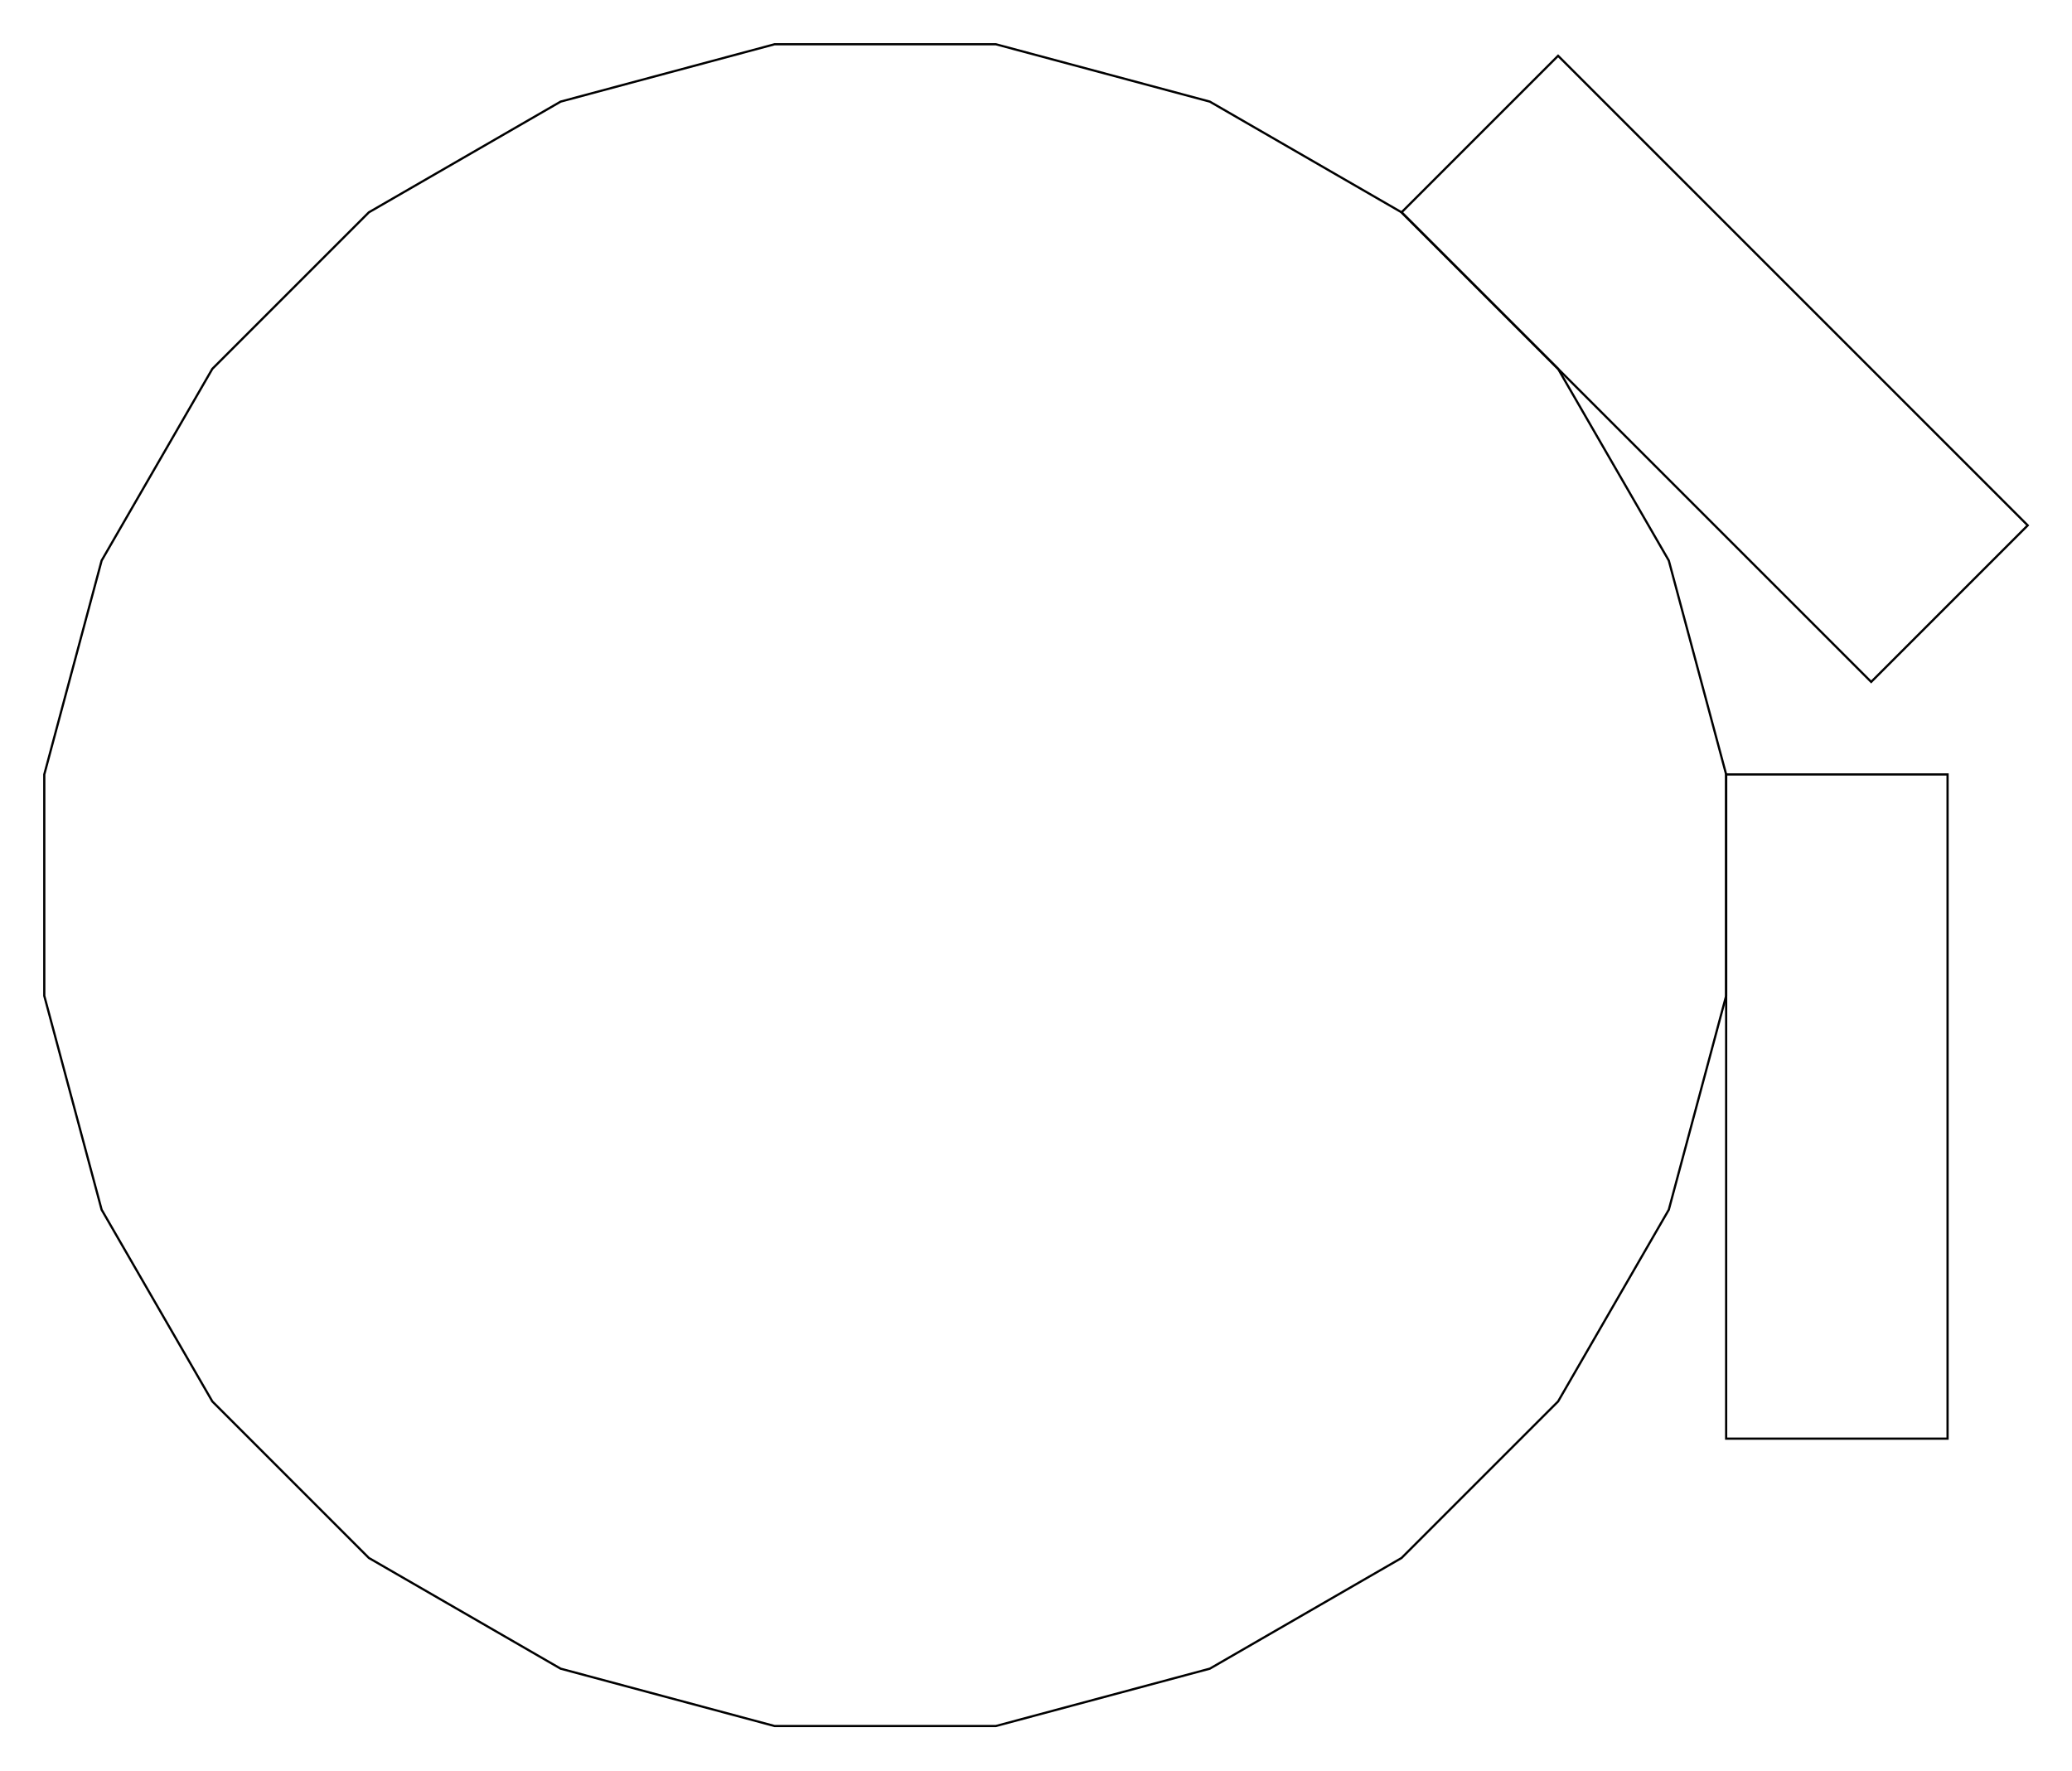
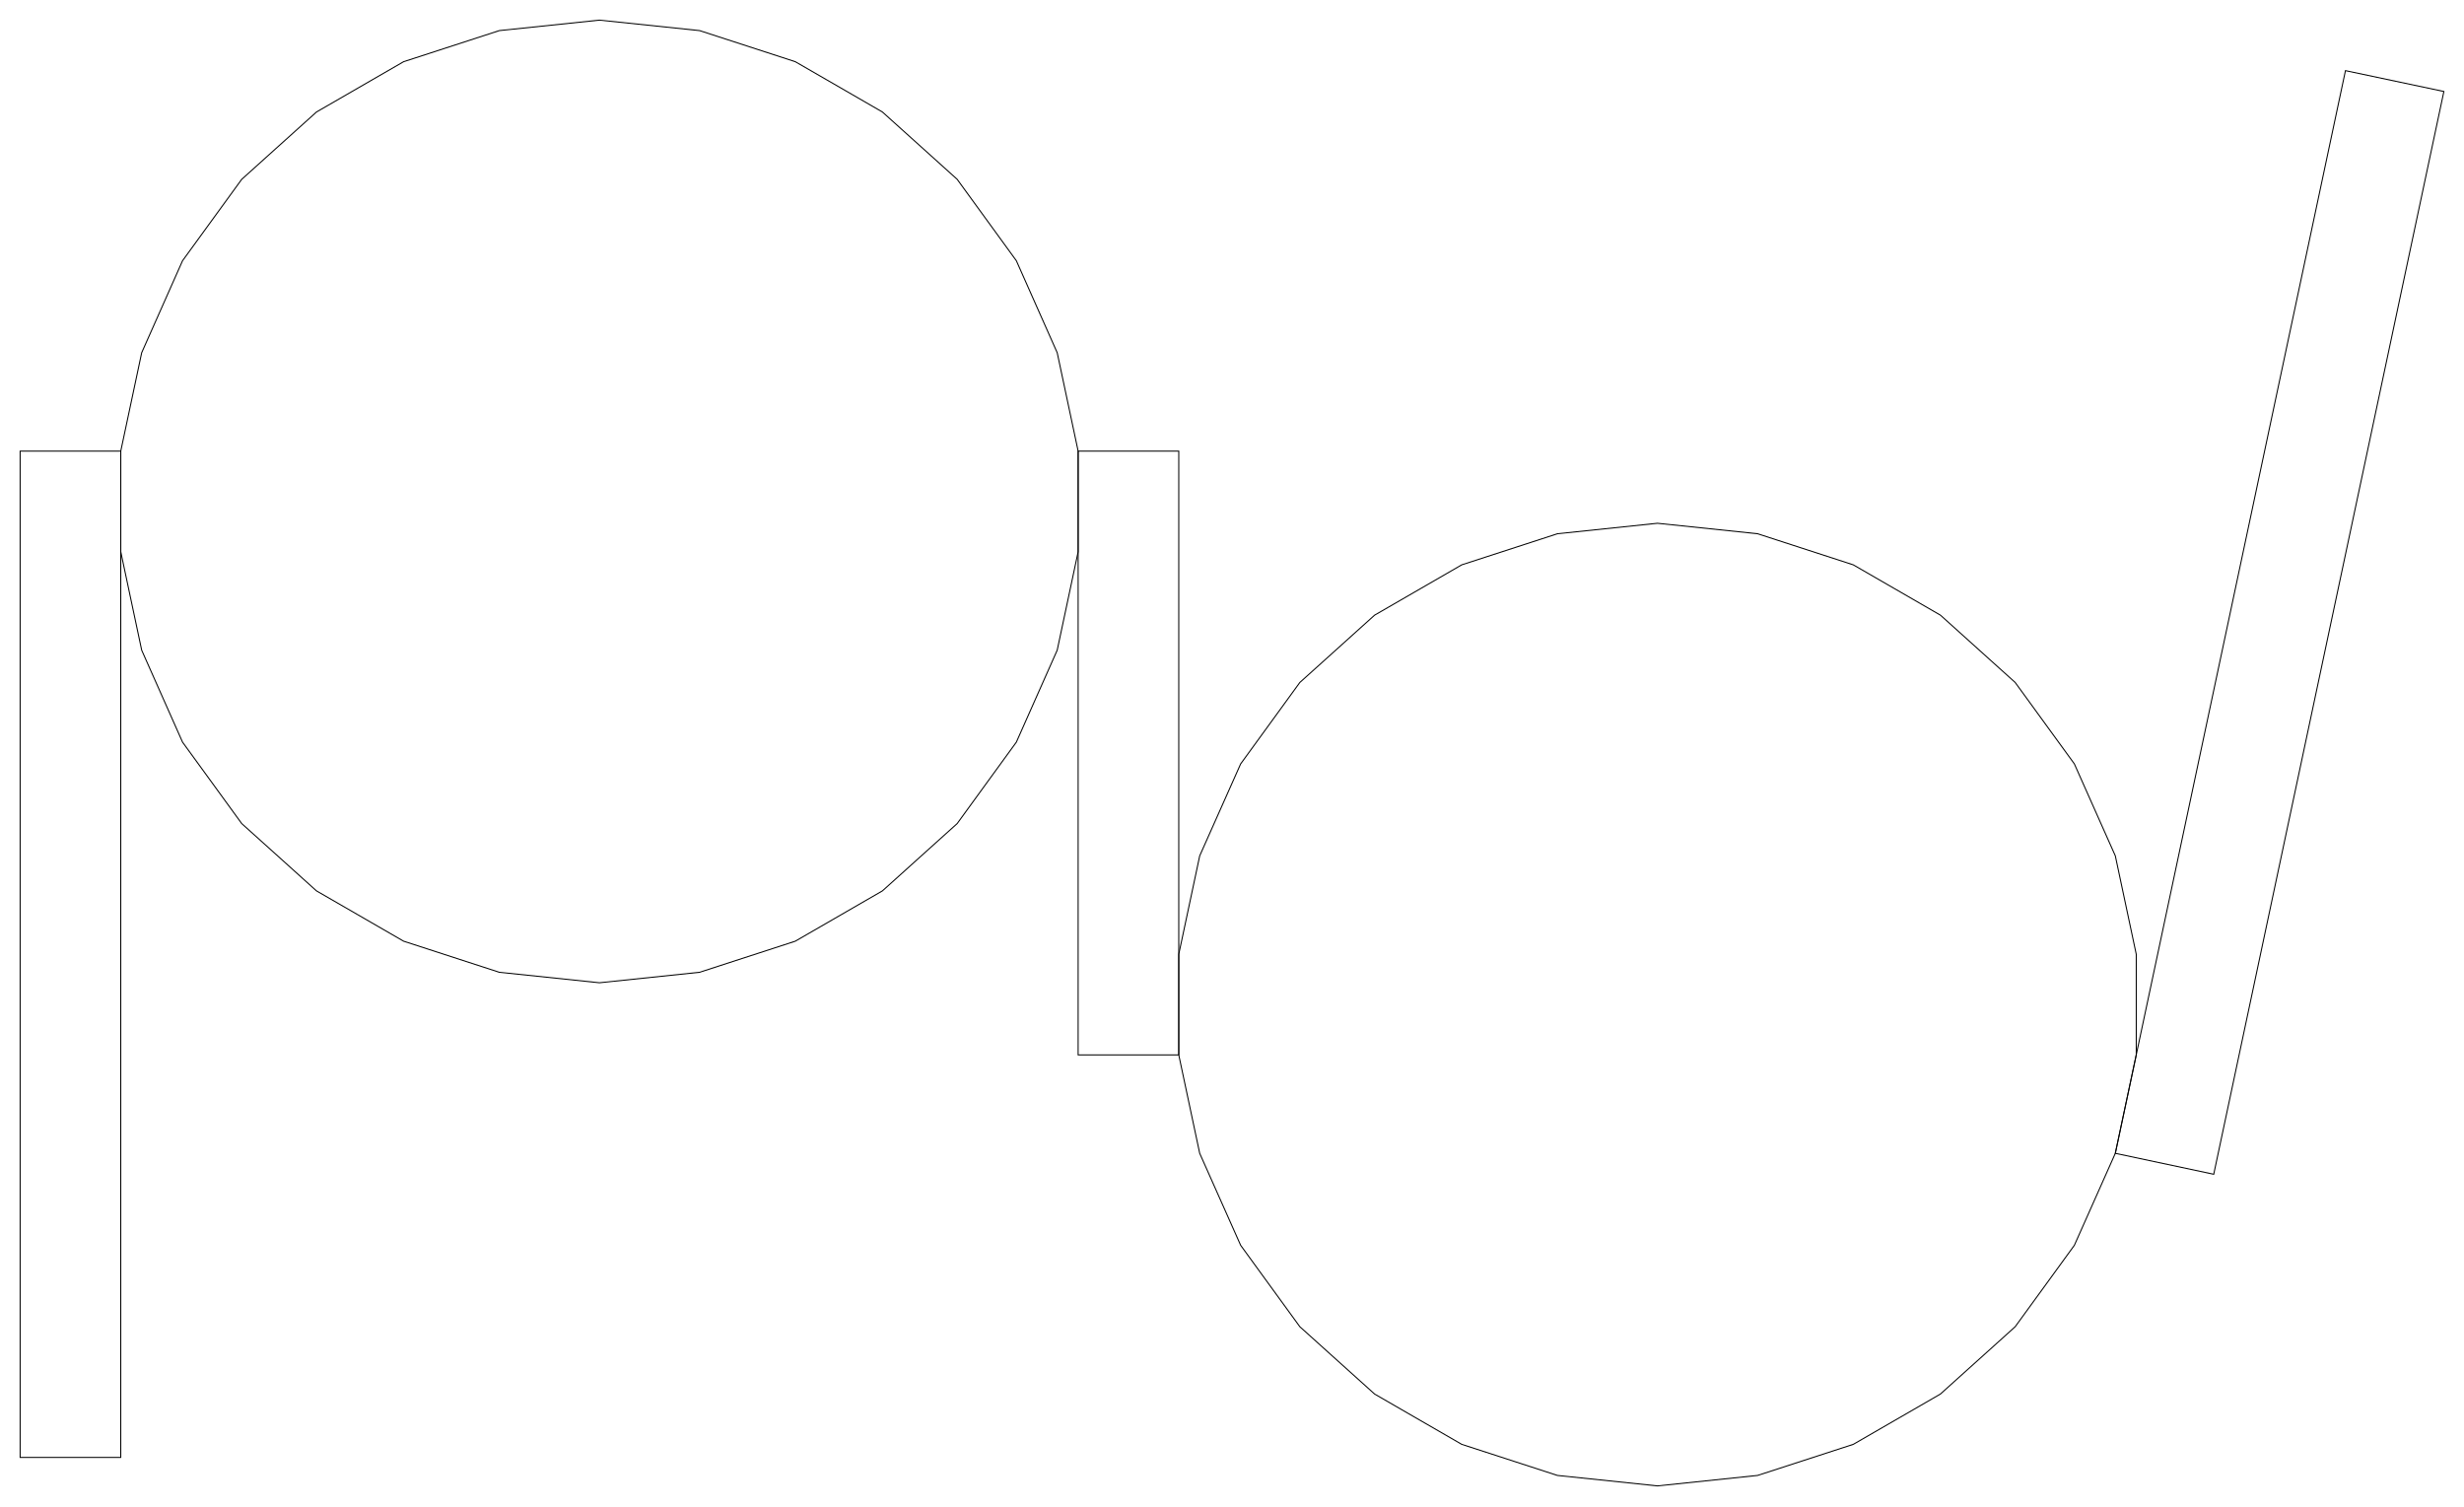
- <svg xmlns="http://www.w3.org/2000/svg" version="1.1" viewBox="-3.998 -3.998 9.358 7.996">
+ <svg xmlns="http://www.w3.org/2000/svg" version="1.1" viewBox="-5.957 -4.983 24.486 14.967">
  <style>.no_fill_black_stroke {fill:none; stroke:#000000; stroke-width:0.01;}</style>
-   <polygon class="no_fill_black_stroke" points="3.798,0.5 3.539,1.466 3.039,2.332 2.332,3.039 1.466,3.539 0.5,3.798 -0.5,3.798 -1.466,3.539 -2.332,3.039 -3.039,2.332 -3.539,1.466 -3.798,0.5 -3.798,-0.5 -3.539,-1.466 -3.039,-2.332 -2.332,-3.039 -1.466,-3.539 -0.5,-3.798 0.5,-3.798 1.466,-3.539 2.332,-3.039 3.039,-2.332 3.539,-1.466 3.798,-0.5" />
-   <polygon class="no_fill_black_stroke" points="3.798,-0.5 4.798,-0.5 4.798,2.5 3.798,2.5" />
-   <polygon class="no_fill_black_stroke" points="2.332,-3.039 4.453,-0.918 5.16,-1.625 3.039,-3.746" />
+   <polygon class="no_fill_black_stroke" points="-4.757,-0.5 -4.757,9.5 -5.757,9.5 -5.757,-0.5" />
+   <polygon class="no_fill_black_stroke" points="4.757,0.5 4.549,1.478 4.143,2.392 3.555,3.201 2.812,3.87 1.946,4.37 0.995,4.679 0,4.783 -0.995,4.679 -1.946,4.37 -2.812,3.87 -3.555,3.201 -4.143,2.392 -4.549,1.478 -4.757,0.5 -4.757,-0.5 -4.549,-1.478 -4.143,-2.392 -3.555,-3.201 -2.812,-3.87 -1.946,-4.37 -0.995,-4.679 0,-4.783 0.995,-4.679 1.946,-4.37 2.812,-3.87 3.555,-3.201 4.143,-2.392 4.549,-1.478 4.757,-0.5" />
+   <polygon class="no_fill_black_stroke" points="4.757,-0.5 5.757,-0.5 5.757,5.5 4.757,5.5" />
+   <polygon class="no_fill_black_stroke" points="5.757,4.5 5.965,3.522 6.372,2.608 6.96,1.799 7.703,1.13 8.569,0.63 9.52,0.321 10.514,0.217 11.509,0.321 12.46,0.63 13.326,1.13 14.069,1.799 14.657,2.608 15.064,3.522 15.272,4.5 15.272,5.5 15.064,6.478 14.657,7.392 14.069,8.201 13.326,8.87 12.46,9.37 11.509,9.679 10.514,9.783 9.52,9.679 8.569,9.37 7.703,8.87 6.96,8.201 6.372,7.392 5.965,6.478 5.757,5.5" />
+   <polygon class="no_fill_black_stroke" points="15.064,6.478 17.351,-4.281 18.329,-4.074 16.042,6.686" />
</svg>
